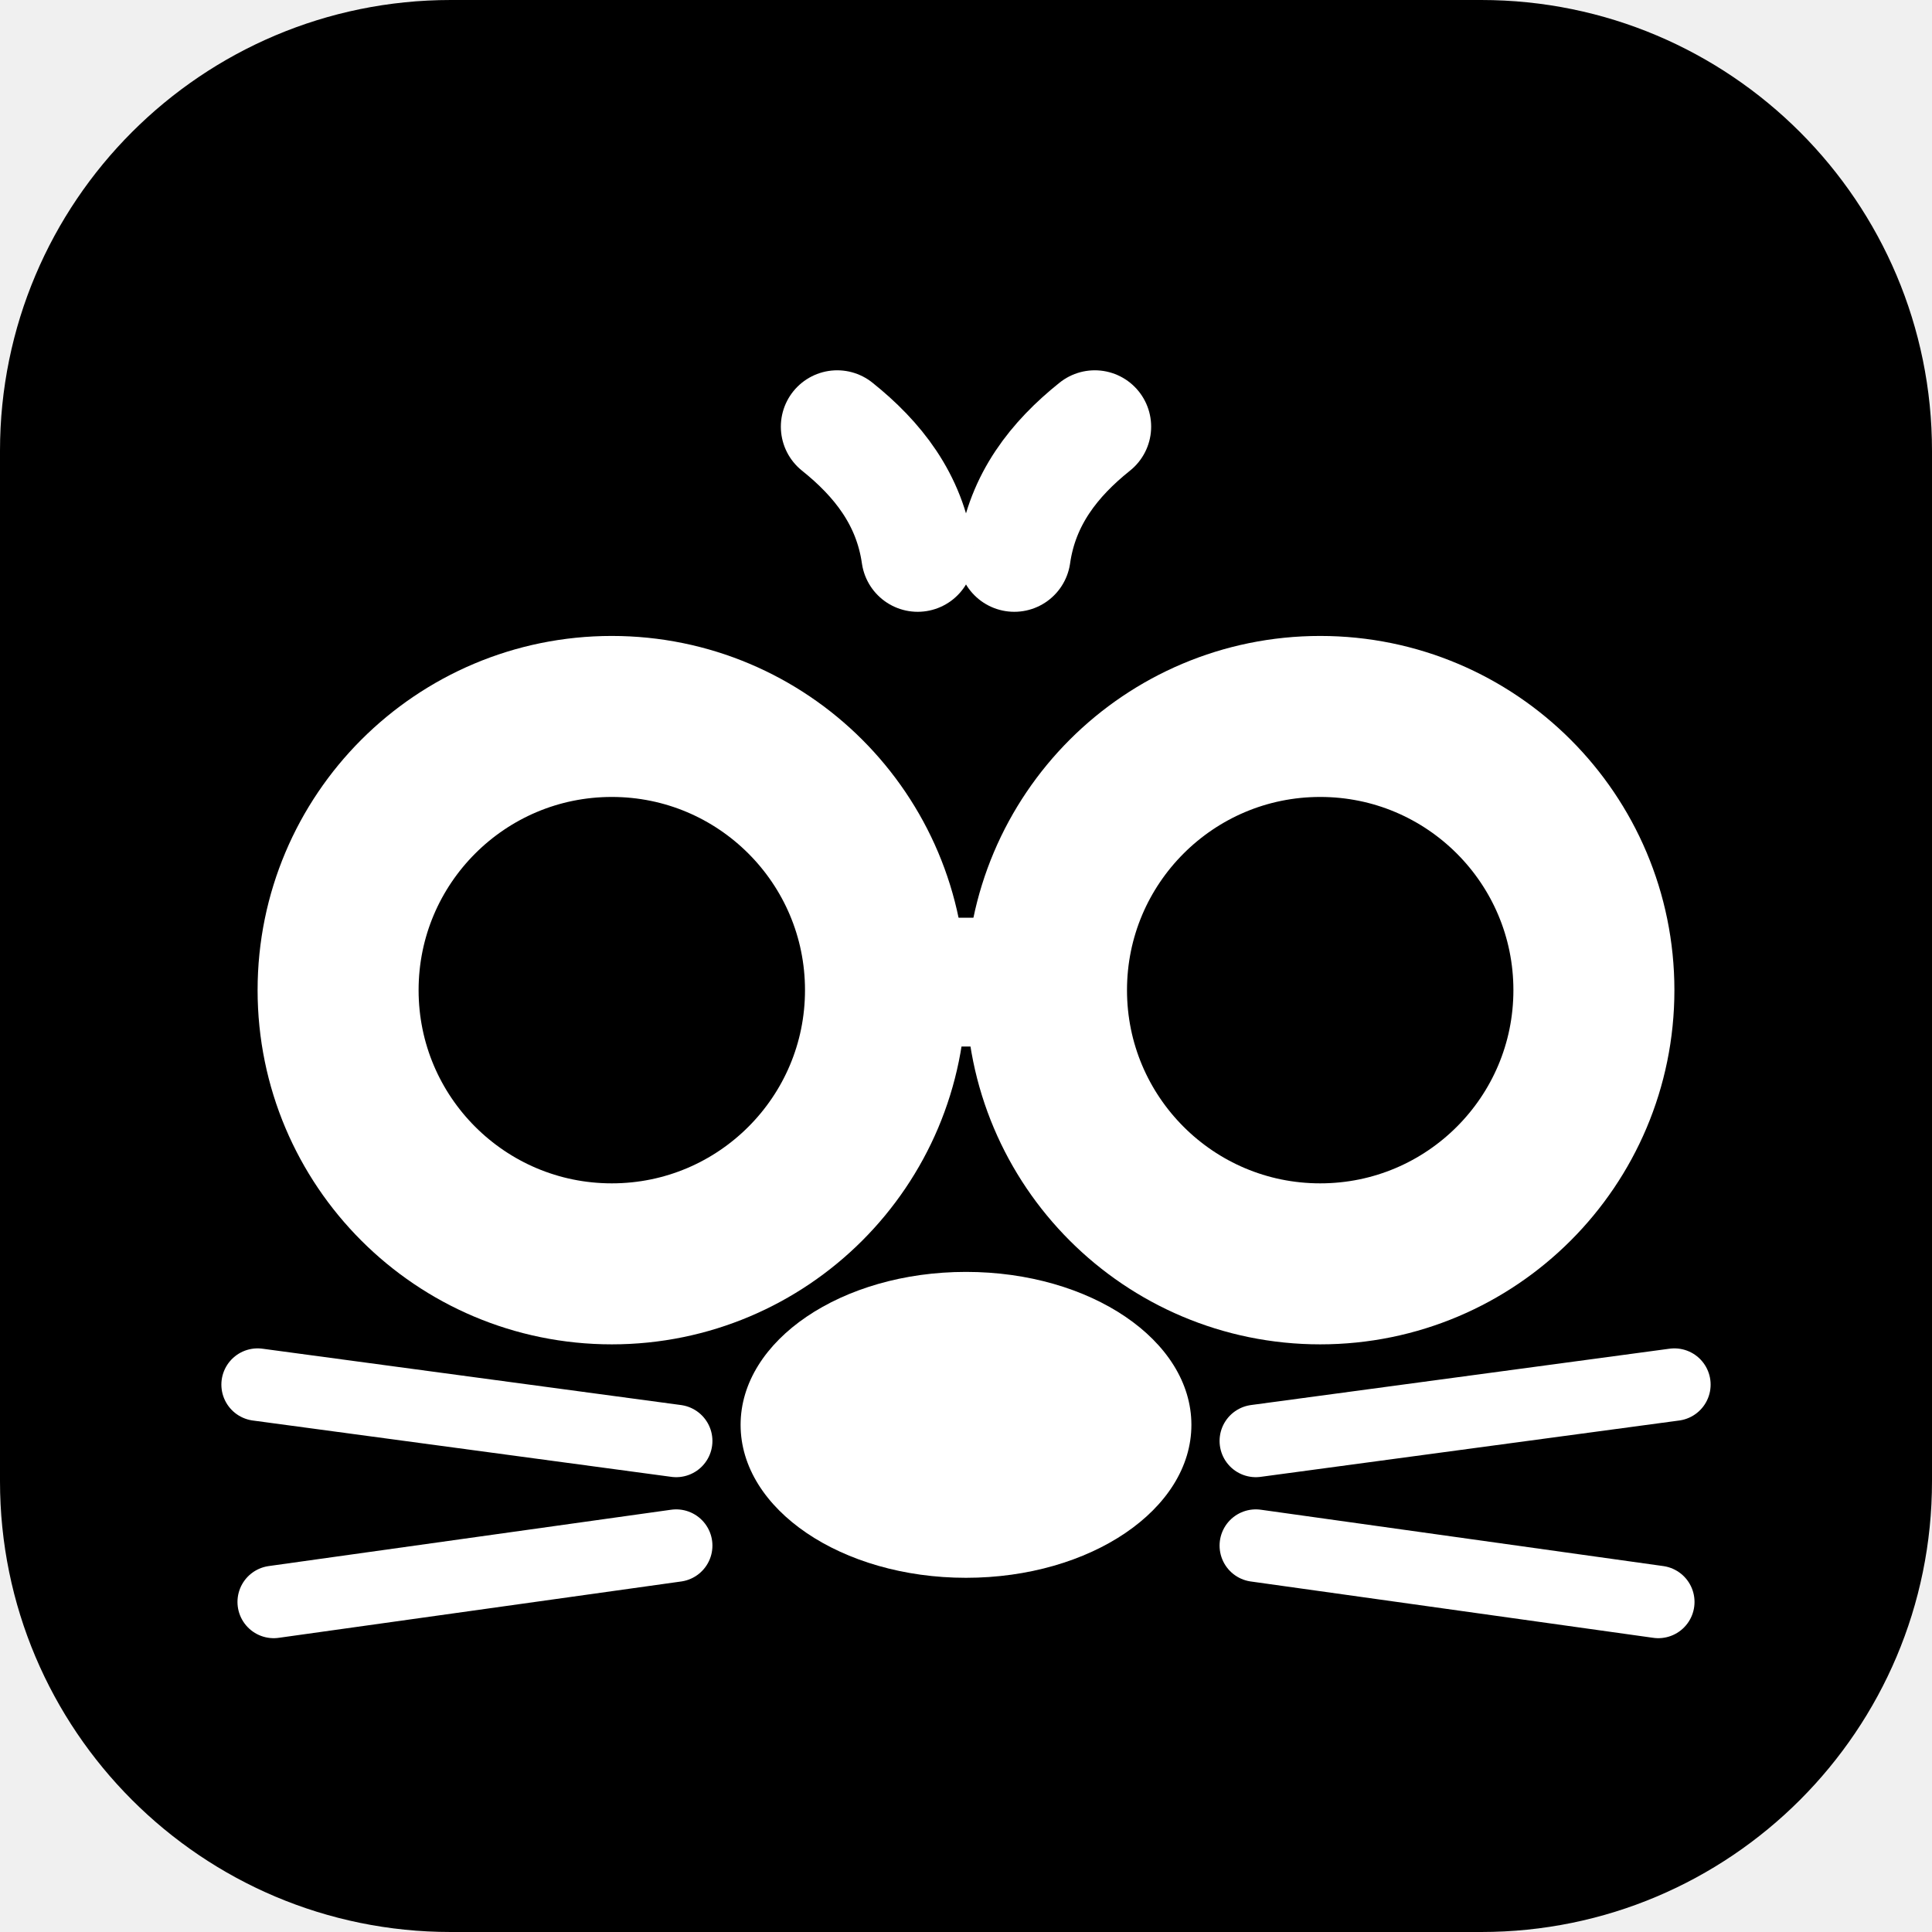
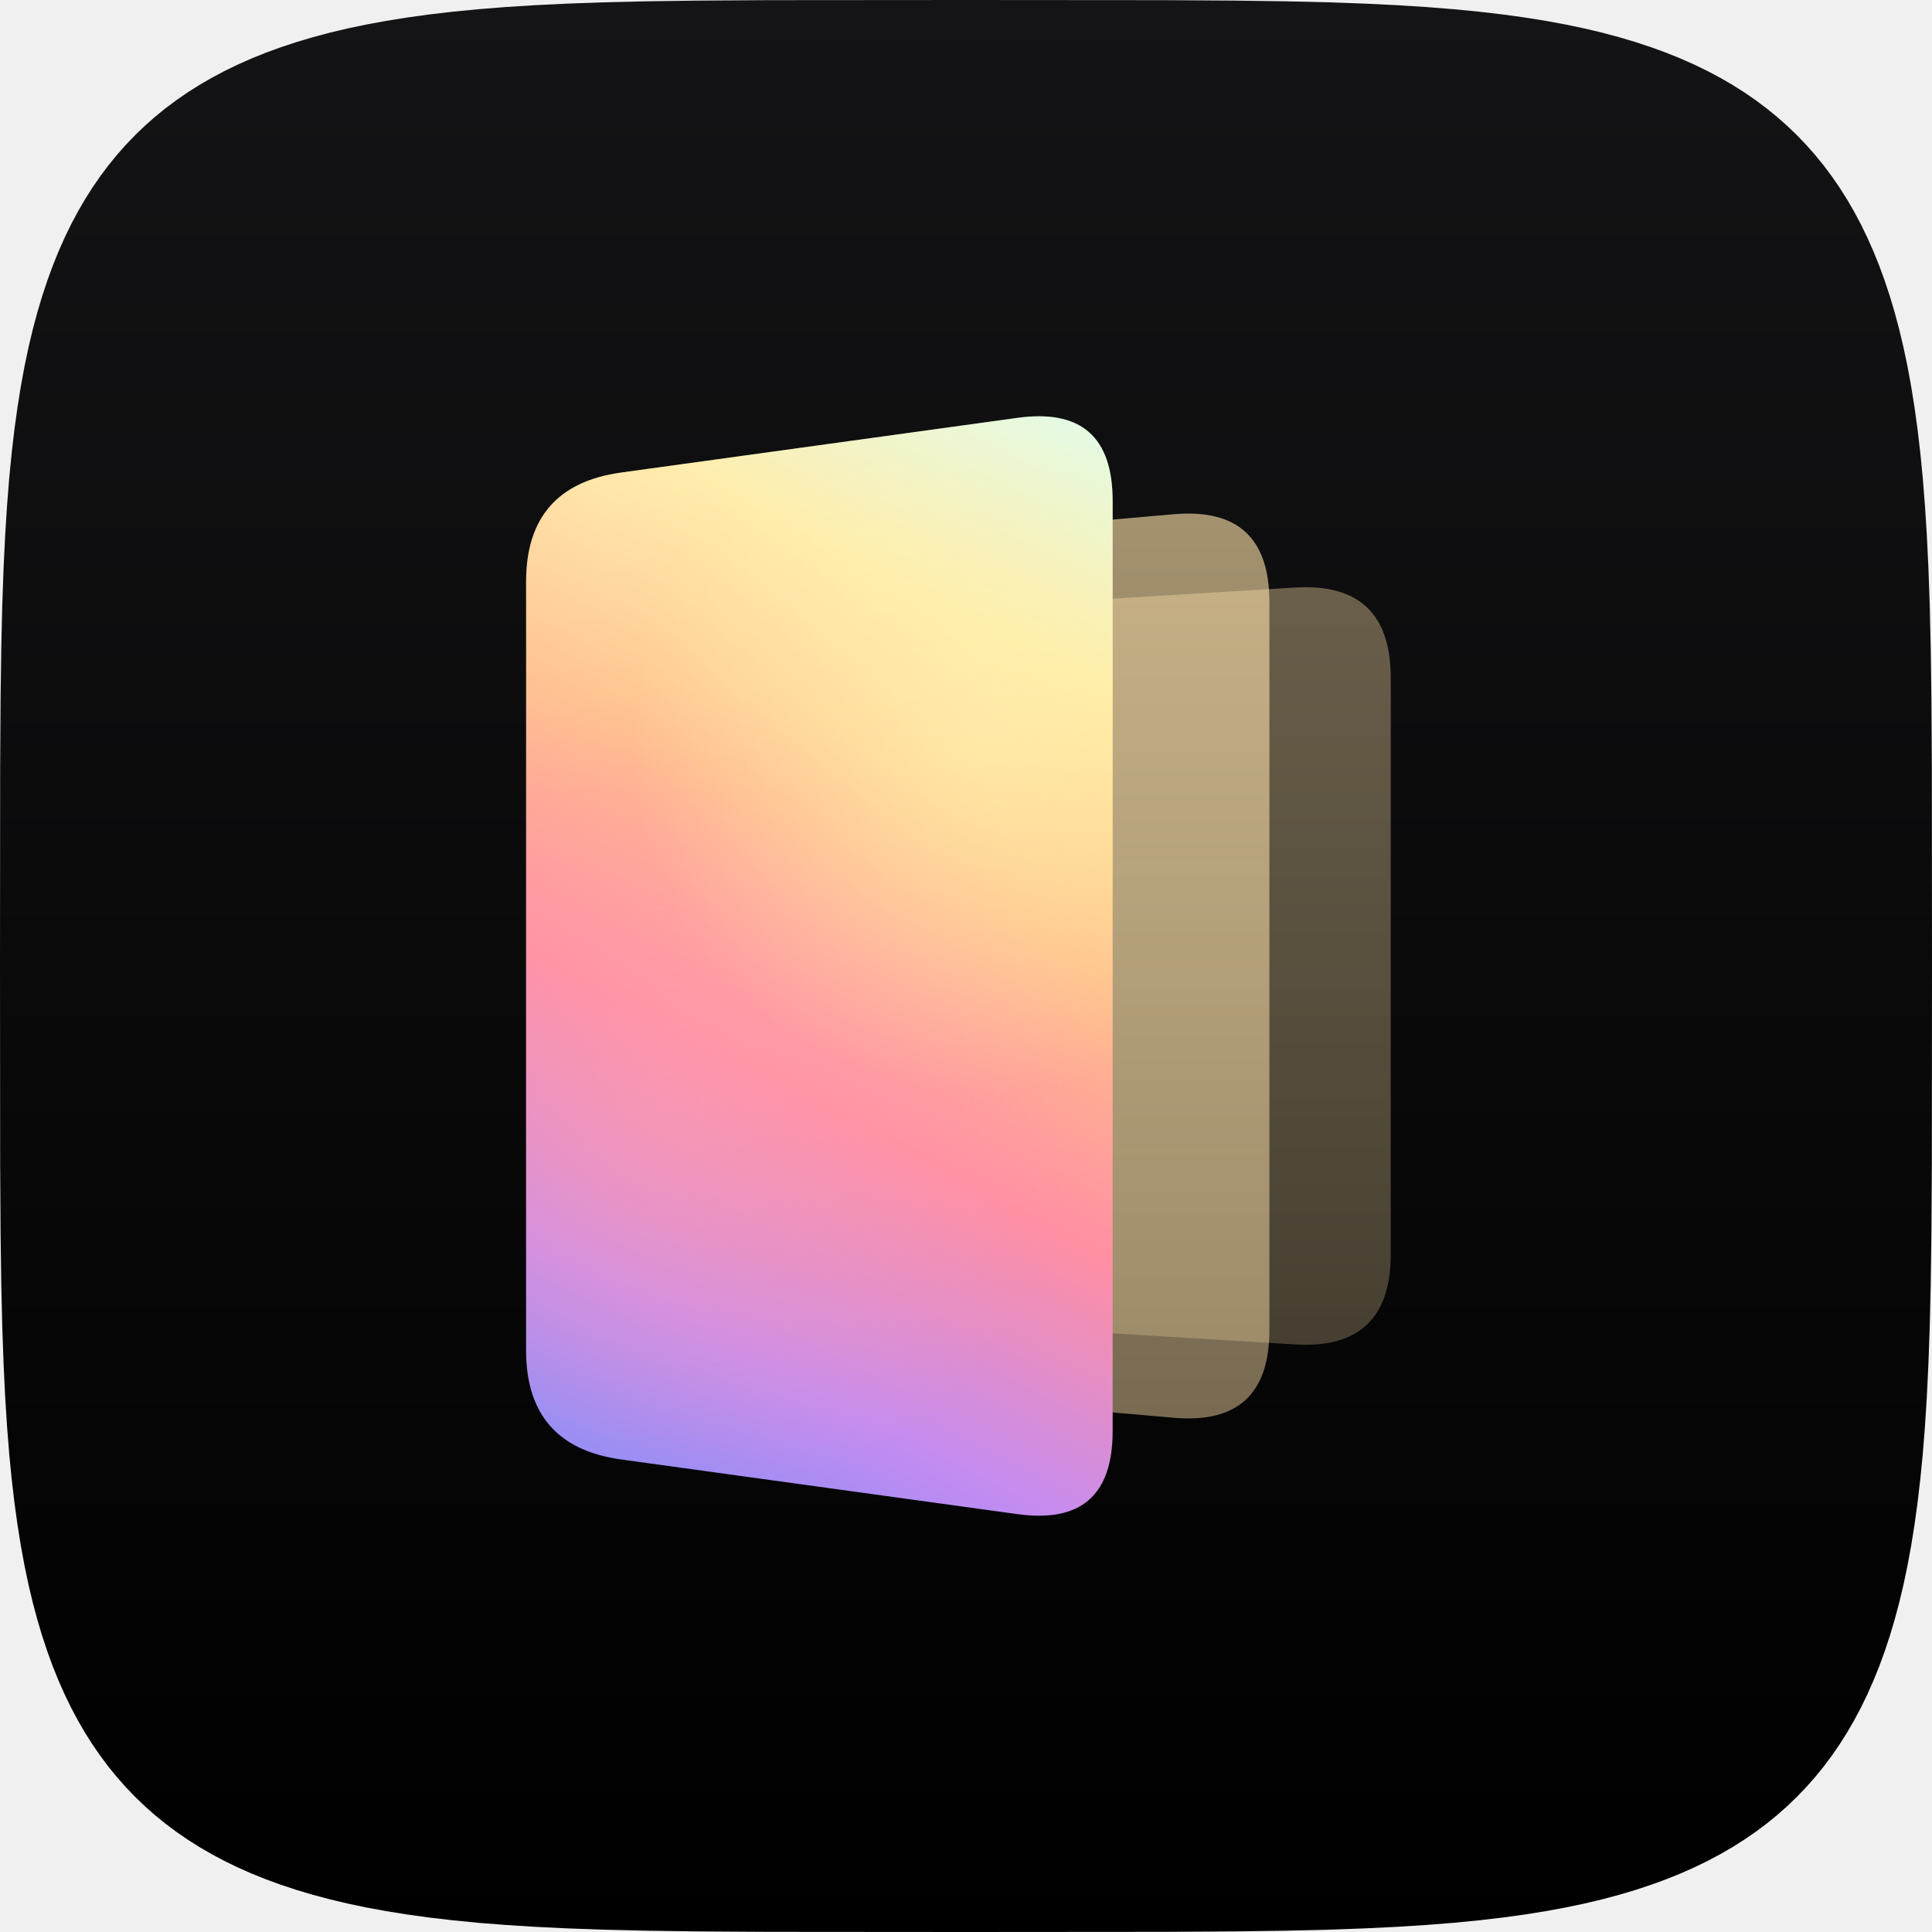
- <svg xmlns="http://www.w3.org/2000/svg" viewBox="80 71 240 240">
-   <rect x="80" y="71" width="240" height="240" rx="56" fill="#000" />
-   <path d="M194,140 C193,133 189,128 184,124 M206,140 C207,133 211,128 216,124" fill="none" stroke="#fff" stroke-width="14" stroke-linecap="round" />
-   <g fill="none" stroke="#fff" stroke-width="20">
-     <circle cx="156" cy="194" r="34" />
-     <circle cx="244" cy="194" r="34" />
-   </g>
-   <rect x="184" y="185" width="32" height="16" rx="4" fill="#fff" />
-   <ellipse cx="200" cy="248" rx="28" ry="19" fill="#fff" />
-   <g stroke="#fff" stroke-width="9" stroke-linecap="round">
-     <path d="M164,250 L112,243 M164,263 L114,270 M236,250 L288,243 M236,263 L286,270" />
+ <svg xmlns="http://www.w3.org/2000/svg" viewBox="0 0 1024 1024">
+   <defs>
+     <clipPath id="q26">
+       <path d="M1024.00,512.00L1023.92,617.05L1023.69,653.98L1023.31,681.31L1022.78,703.80L1022.09,723.25L1021.25,740.55L1020.25,756.23L1019.11,770.64L1017.80,784.00L1016.34,796.48L1014.72,808.21L1012.95,819.27L1011.02,829.76L1008.93,839.72L1006.68,849.21L1004.26,858.26L1001.69,866.92L998.94,875.21L996.04,883.16L992.96,890.78L989.71,898.10L986.30,905.13L982.70,911.88L978.93,918.38L974.98,924.62L970.84,930.62L966.52,936.39L962.00,941.94L957.29,947.26L952.38,952.38L947.26,957.29L941.94,962.00L936.39,966.52L930.62,970.84L924.62,974.98L918.38,978.93L911.88,982.70L905.13,986.30L898.10,989.71L890.78,992.96L883.16,996.04L875.21,998.94L866.92,1001.69L858.26,1004.26L849.21,1006.68L839.72,1008.93L829.76,1011.02L819.27,1012.95L808.21,1014.72L796.48,1016.34L784.00,1017.80L770.64,1019.11L756.23,1020.25L740.55,1021.25L723.25,1022.09L703.80,1022.78L681.31,1023.31L653.98,1023.69L617.05,1023.92L512.00,1024.00L406.95,1023.92L370.02,1023.69L342.69,1023.31L320.20,1022.78L300.75,1022.09L283.45,1021.25L267.77,1020.25L253.36,1019.11L240.00,1017.80L227.52,1016.34L215.79,1014.72L204.73,1012.95L194.24,1011.02L184.28,1008.93L174.79,1006.68L165.74,1004.26L157.08,1001.69L148.79,998.94L140.84,996.04L133.22,992.96L125.90,989.71L118.87,986.30L112.12,982.70L105.62,978.93L99.38,974.98L93.38,970.84L87.61,966.52L82.06,962.00L76.74,957.29L71.62,952.38L66.71,947.26L62.00,941.94L57.48,936.39L53.16,930.62L49.02,924.62L45.07,918.38L41.30,911.88L37.70,905.13L34.29,898.10L31.04,890.78L27.96,883.16L25.06,875.21L22.31,866.92L19.74,858.26L17.32,849.21L15.07,839.72L12.98,829.76L11.05,819.27L9.28,808.21L7.66,796.48L6.20,784.00L4.89,770.64L3.75,756.23L2.75,740.55L1.91,723.25L1.22,703.80L0.69,681.31L0.31,653.98L0.08,617.05L0.00,512.00L0.08,406.95L0.31,370.02L0.69,342.69L1.22,320.20L1.91,300.75L2.75,283.45L3.75,267.77L4.89,253.36L6.20,240.00L7.66,227.52L9.28,215.79L11.05,204.73L12.98,194.24L15.07,184.28L17.32,174.79L19.74,165.74L22.31,157.08L25.06,148.79L27.96,140.84L31.04,133.22L34.29,125.90L37.70,118.87L41.30,112.12L45.07,105.62L49.02,99.38L53.16,93.38L57.48,87.61L62.00,82.06L66.71,76.74L71.62,71.62L76.74,66.71L82.06,62.00L87.61,57.48L93.38,53.16L99.38,49.02L105.62,45.07L112.12,41.30L118.87,37.70L125.90,34.29L133.22,31.04L140.84,27.96L148.79,25.06L157.08,22.31L165.74,19.74L174.79,17.32L184.28,15.07L194.24,12.98L204.73,11.05L215.79,9.28L227.52,7.66L240.00,6.20L253.36,4.89L267.77,3.75L283.45,2.75L300.75,1.91L320.20,1.22L342.69,0.69L370.02,0.31L406.95,0.08L512.00,0.00L617.05,0.08L653.98,0.31L681.31,0.69L703.80,1.22L723.25,1.91L740.55,2.75L756.23,3.75L770.64,4.89L784.00,6.20L796.48,7.66L808.21,9.28L819.27,11.05L829.76,12.98L839.72,15.07L849.21,17.32L858.26,19.74L866.92,22.31L875.21,25.06L883.16,27.96L890.78,31.04L898.10,34.29L905.13,37.70L911.88,41.30L918.38,45.07L924.62,49.02L930.62,53.16L936.39,57.48L941.94,62.00L947.26,66.71L952.38,71.62L957.29,76.74L962.00,82.06L966.52,87.61L970.84,93.38L974.98,99.38L978.93,105.62L982.70,112.12L986.30,118.87L989.71,125.90L992.96,133.22L996.04,140.84L998.94,148.79L1001.69,157.08L1004.26,165.74L1006.68,174.79L1008.93,184.28L1011.02,194.24L1012.95,204.73L1014.72,215.79L1016.34,227.52L1017.80,240.00L1019.11,253.36L1020.25,267.77L1021.25,283.45L1022.09,300.75L1022.78,320.20L1023.31,342.69L1023.69,370.02L1023.92,406.95Z" />
+     </clipPath>
+     <linearGradient id="q26bg" x1="0" y1="0" x2="0" y2="1">
+       <stop offset="0" stop-color="#141416" />
+       <stop offset="1" stop-color="#000" />
+     </linearGradient>
+     <linearGradient id="k27f" gradientUnits="userSpaceOnUse" x1="338" y1="734" x2="570" y2="290">
+       <stop offset="0.000" stop-color="#6f8dff" />
+       <stop offset="0.200" stop-color="#c58cf0" />
+       <stop offset="0.400" stop-color="#ff8fa3" />
+       <stop offset="0.600" stop-color="#ffbf8a" />
+       <stop offset="0.800" stop-color="#ffe99a" />
+       <stop offset="1.000" stop-color="#d6fbe8" />
+     </linearGradient>
+     <radialGradient id="k27m1" gradientUnits="userSpaceOnUse" cx="396" cy="565.28" r="162.4">
+       <stop offset="0" stop-color="#ff9db0" stop-opacity=".55" />
+       <stop offset="1" stop-color="#ff9db0" stop-opacity="0" />
+     </radialGradient>
+     <radialGradient id="k27m2" gradientUnits="userSpaceOnUse" cx="518.96" cy="423.2" r="139.2">
+       <stop offset="0" stop-color="#fff3b0" stop-opacity=".6" />
+       <stop offset="1" stop-color="#fff3b0" stop-opacity="0" />
+     </radialGradient>
+     <linearGradient id="k27s" x1="0" y1="0" x2="0" y2="1">
+       <stop offset="0" stop-color="#fff" stop-opacity=".22" />
+       <stop offset=".35" stop-color="#fff" stop-opacity="0" />
+     </linearGradient>
+     <linearGradient id="k27b1" x1="0" y1="0" x2="0" y2="1">
+       <stop offset="0" stop-color="rgb(255,226,170)" stop-opacity=".62" />
+       <stop offset="1" stop-color="rgb(255,226,170)" stop-opacity=".46" />
+     </linearGradient>
+     <linearGradient id="k27b2" x1="0" y1="0" x2="0" y2="1">
+       <stop offset="0" stop-color="rgb(255,226,170)" stop-opacity=".38" />
+       <stop offset="1" stop-color="rgb(255,226,170)" stop-opacity=".26" />
+     </linearGradient>
+   </defs>
+   <g clip-path="url(#q26)">
+     <rect width="1024" height="1024" fill="url(#q26bg)" />
+     <g transform="translate(512 512) scale(1.34) translate(-512 -512)">
+       <path d="M520.93,369.69L642.07,362.31Q680.00,360.00 680.00,398.00L680.00,626.00Q680.00,664.00 642.07,661.69L520.93,654.31Q483.00,652.00 483.00,614.00L483.00,410.00Q483.00,372.00 520.93,369.69Z" fill="url(#k27b2)" />
+       <path d="M463.86,344.69L594.14,333.31Q632.00,330.00 632.00,368.00L632.00,656.00Q632.00,694.00 594.14,690.69L463.86,679.31Q426.00,676.00 426.00,638.00L426.00,386.00Q426.00,348.00 463.86,344.69Z" fill="url(#k27b1)" />
+       <path d="M375.64,316.81L532.36,295.19Q570.00,290.00 570.00,328.00L570.00,696.00Q570.00,734.00 532.36,728.81L375.64,707.19Q338.00,702.00 338.00,664.00L338.00,360.00Q338.00,322.00 375.64,316.81Z" fill="url(#k27f)" />
+       <path d="M375.64,316.81L532.36,295.19Q570.00,290.00 570.00,328.00L570.00,696.00Q570.00,734.00 532.36,728.81L375.64,707.19Q338.00,702.00 338.00,664.00L338.00,360.00Q338.00,322.00 375.64,316.81Z" fill="url(#k27m1)" />
+       <path d="M375.64,316.81L532.36,295.19Q570.00,290.00 570.00,328.00L570.00,696.00Q570.00,734.00 532.36,728.81L375.64,707.19Q338.00,702.00 338.00,664.00L338.00,360.00Q338.00,322.00 375.64,316.81Z" fill="url(#k27m2)" />
+       <path d="M375.64,316.81L532.36,295.19Q570.00,290.00 570.00,328.00L570.00,696.00Q570.00,734.00 532.36,728.81L375.64,707.19Q338.00,702.00 338.00,664.00L338.00,360.00Q338.00,322.00 375.64,316.81Z" fill="url(#k27s)" />
+     </g>
  </g>
</svg>
